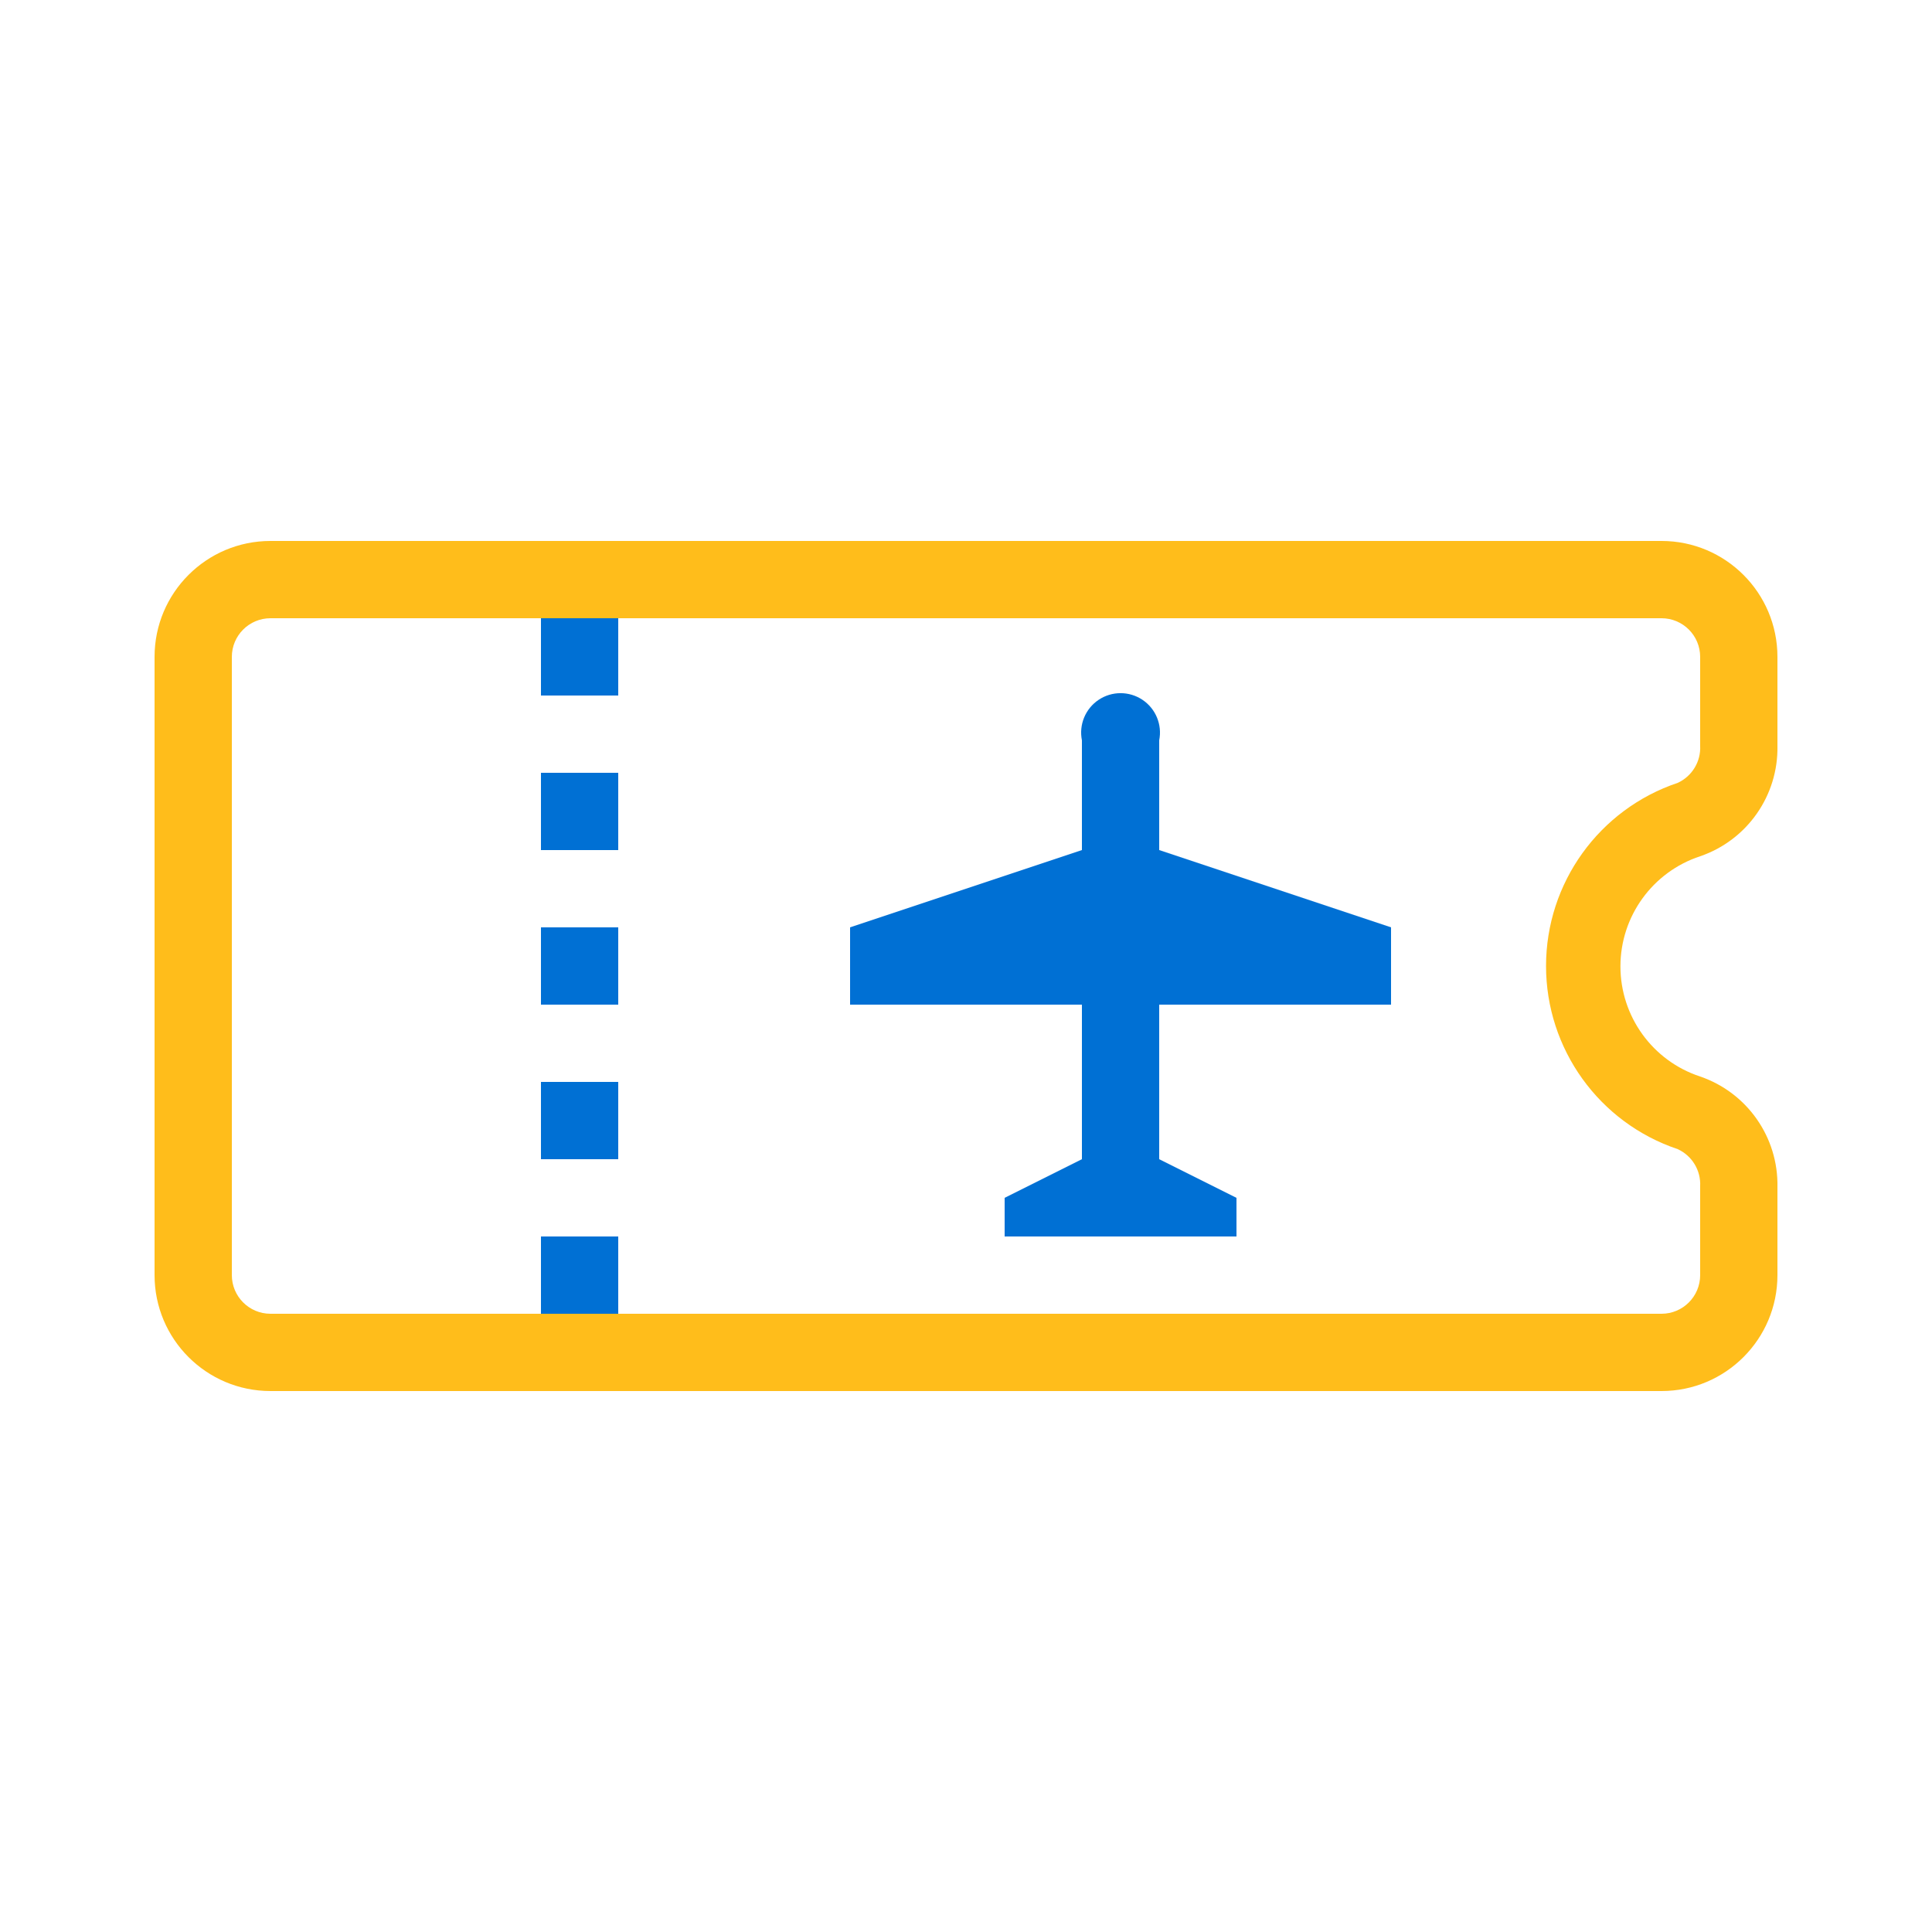
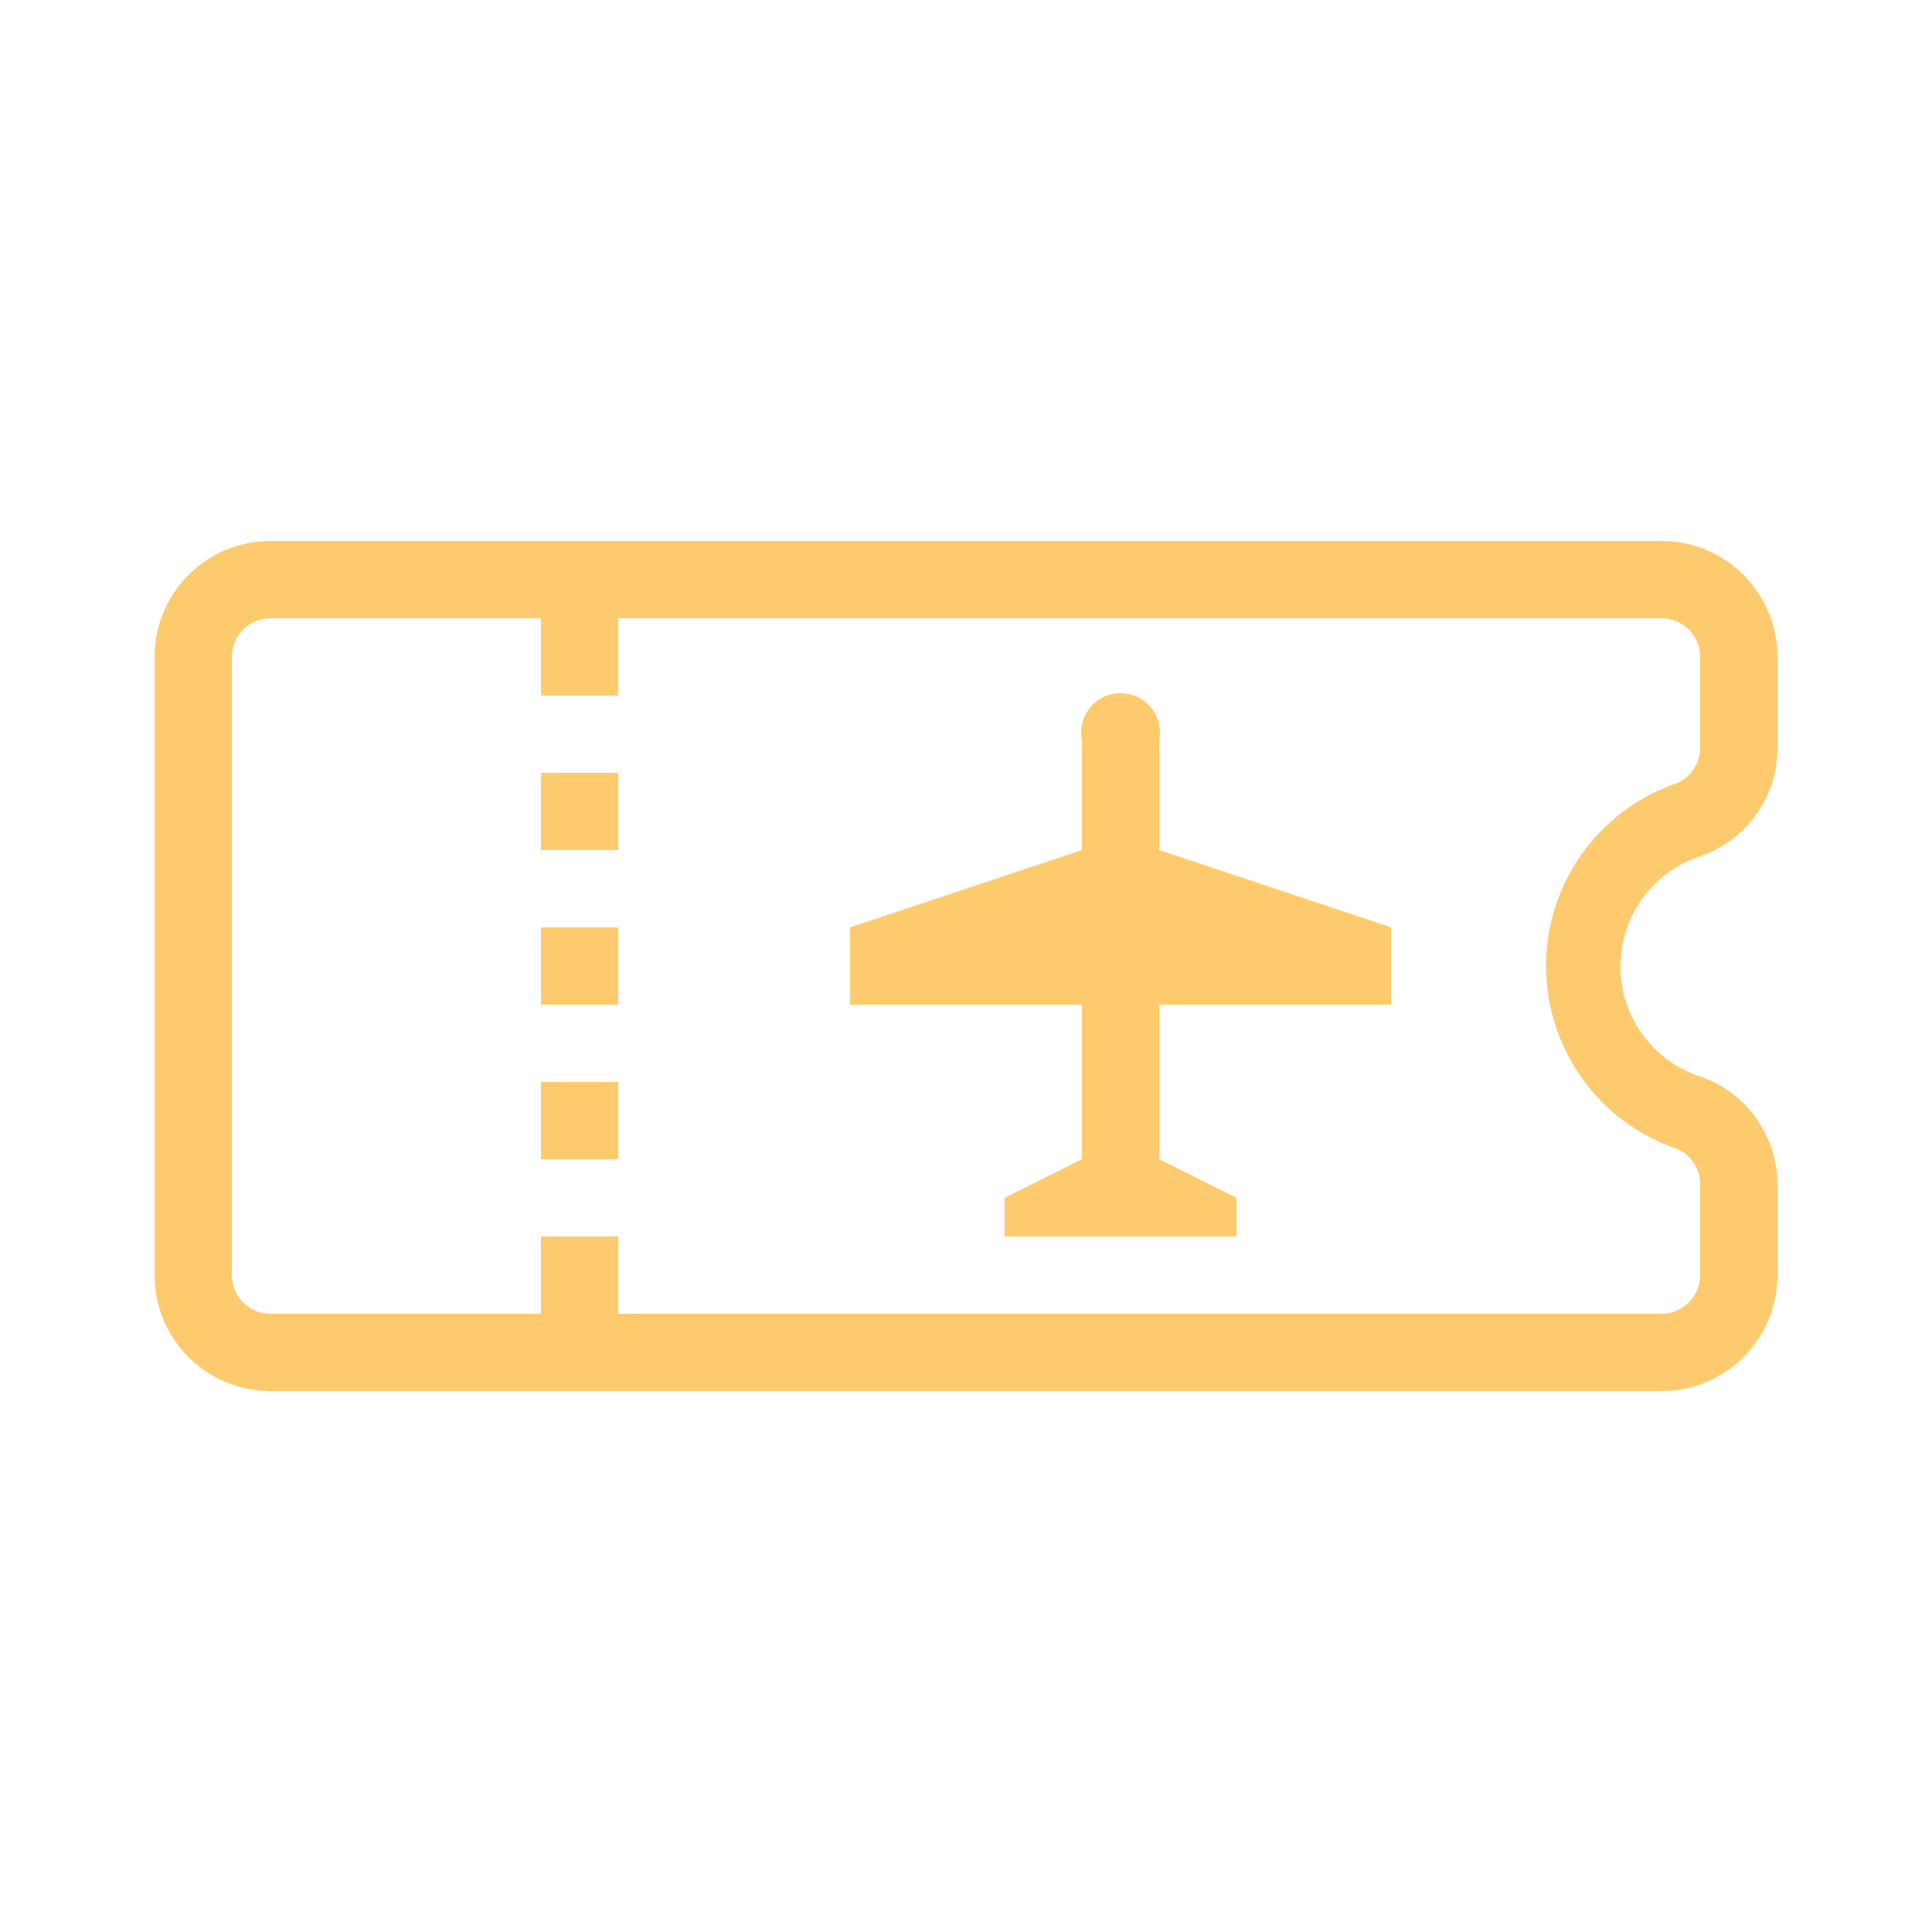
<svg xmlns="http://www.w3.org/2000/svg" viewBox="0 0 25 25">
  <defs>
-     <style>.cls-1{fill:#ffbd1b;}.cls-2{fill:#0070d4;}</style>
+     <style>.cls-1{fill:#fdcb6e;}.cls-2{fill:#fdcb6e;}</style>
  </defs>
  <g data-name="Layer 7" id="Layer_7">
    <path class="cls-1" d="M21.5,18H3.5A1.5,1.5,0,0,1,2,16.5v-8A1.5,1.5,0,0,1,3.5,7h18A1.5,1.5,0,0,1,23,8.5V9.65a1.48,1.48,0,0,1-1,1.43,1.5,1.5,0,0,0,0,2.85,1.48,1.48,0,0,1,1,1.43V16.5A1.5,1.5,0,0,1,21.5,18ZM3.5,8a.5.5,0,0,0-.5.5v8a.5.5,0,0,0,.5.5h18a.5.5,0,0,0,.5-.5V15.35a.5.5,0,0,0-.29-.48,2.5,2.5,0,0,1,0-4.74A.5.5,0,0,0,22,9.65V8.5a.5.5,0,0,0-.5-.5Z" />
    <path class="cls-2" d="M8,17H7V16H8Zm0-2H7V14H8Zm0-2H7V12H8Zm0-2H7V10H8ZM8,9H7V8H8Z" />
    <path class="cls-2" d="M18,13V12l-3-1V9.58a.51.51,0,1,0-1,0V11l-3,1v1h3v2l-1,.5V16h3v-.5L15,15V13Z" />
  </g>
</svg>
